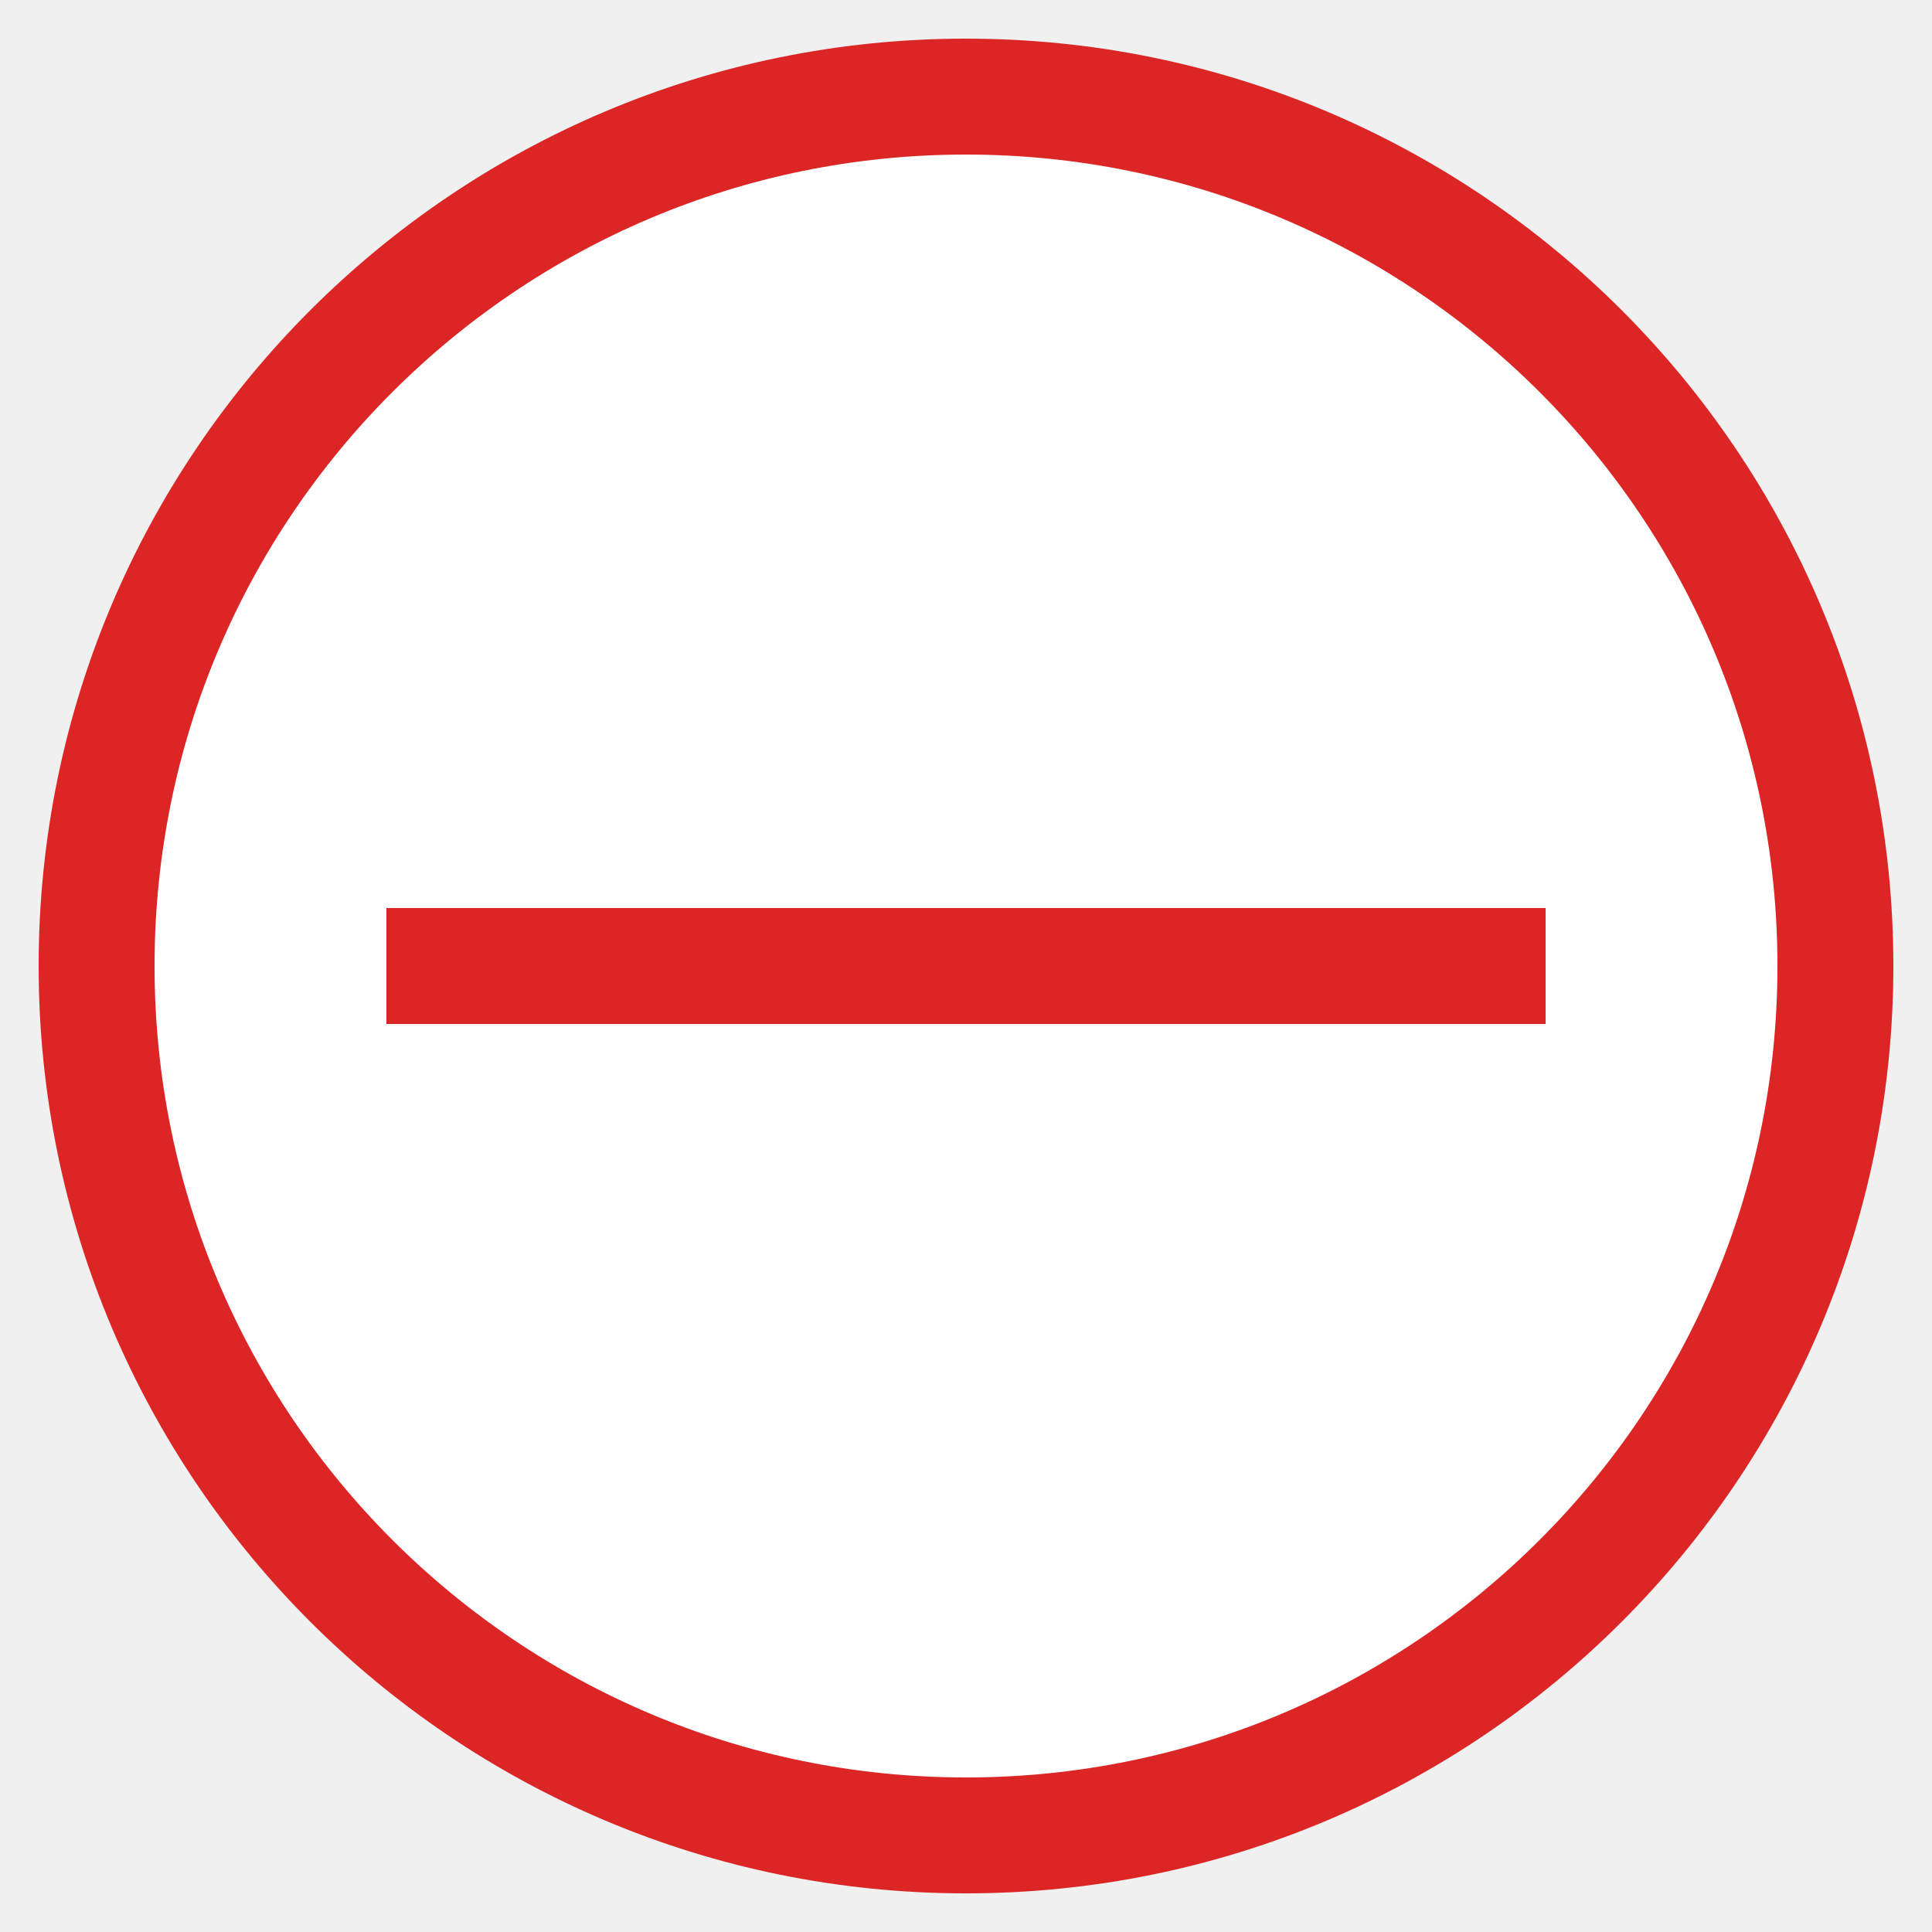
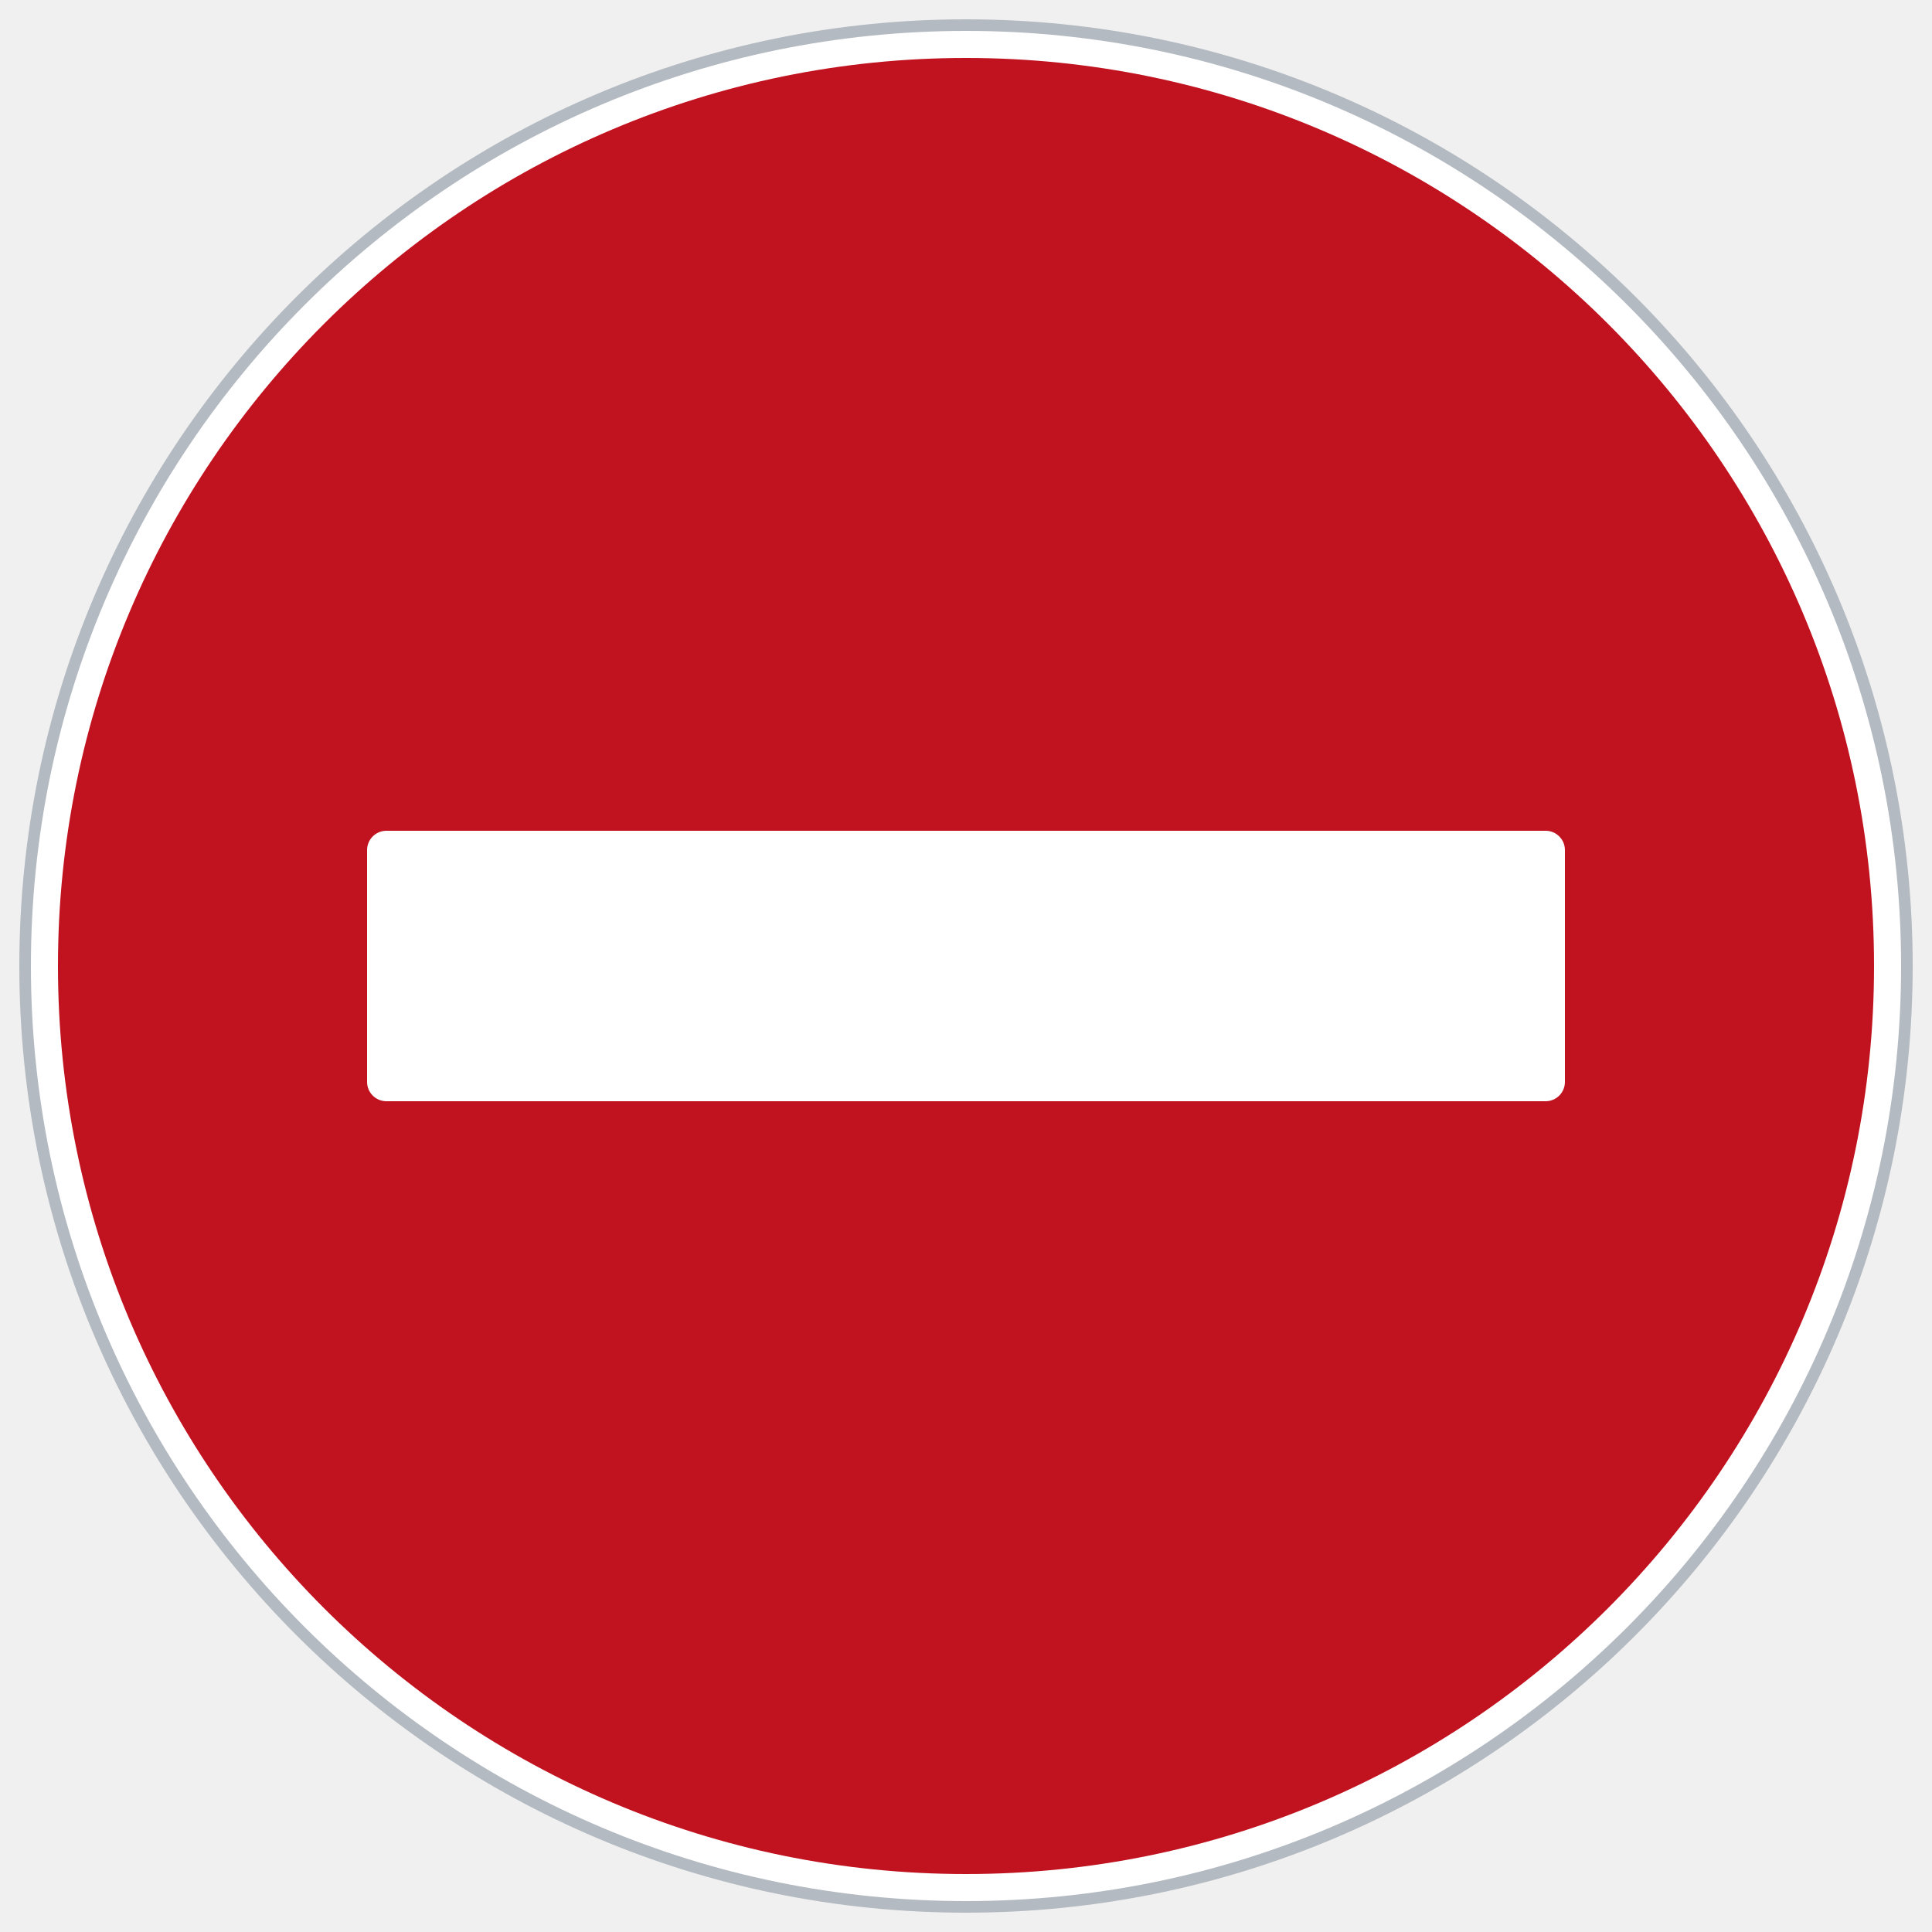
- <svg xmlns="http://www.w3.org/2000/svg" viewBox="0 0 100 100">
-   <circle cx="50" cy="50" r="45" fill="#FFFFFF" stroke="#DC2626" stroke-width="6" />
-   <rect x="15" y="45" width="70" height="10" fill="#FFFFFF" />
-   <rect x="20" y="47" width="60" height="6" fill="#DC2626" />
+ <svg xmlns="http://www.w3.org/2000/svg" viewBox="0 0 200 200">
+   <circle cx="100" cy="100" r="97.4" fill="#FFFFFF" stroke="#B4BAC1" stroke-width="1.2" />
+   <circle cx="100" cy="100" r="94" fill="#C1121F" />
+   <rect x="38" y="86" width="124" height="28" rx="2" fill="#FFFFFF" />
</svg>
